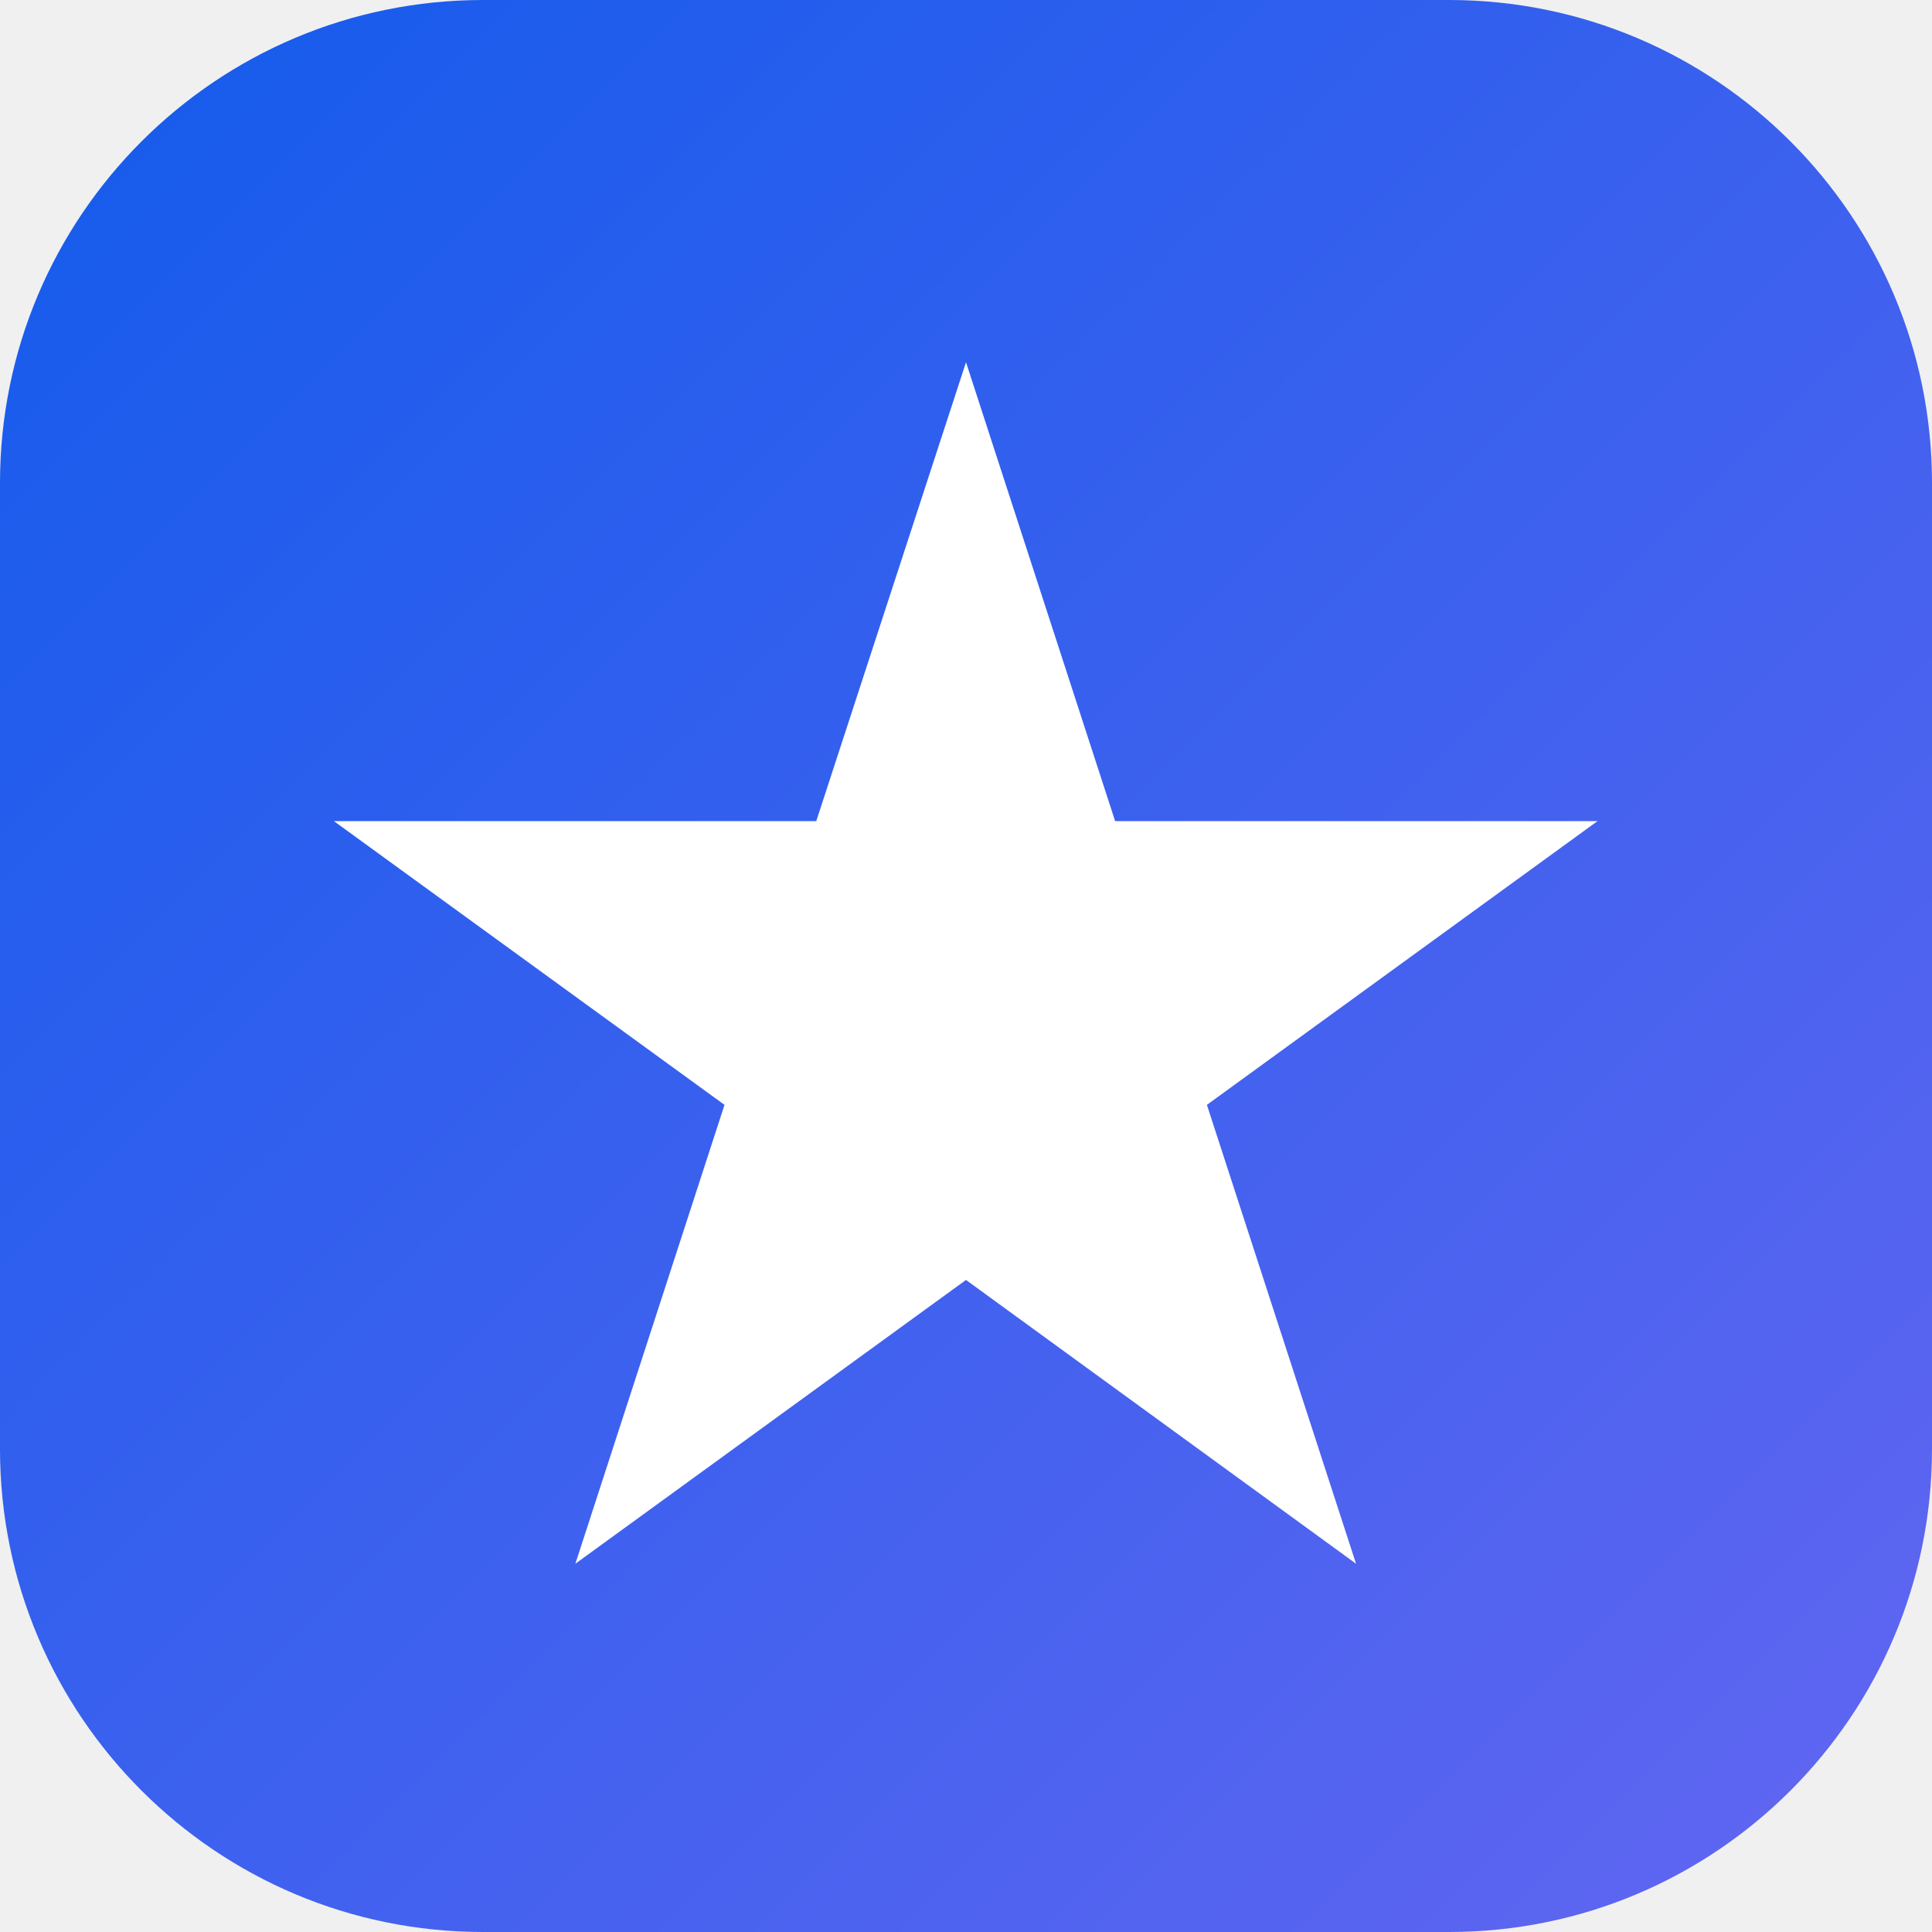
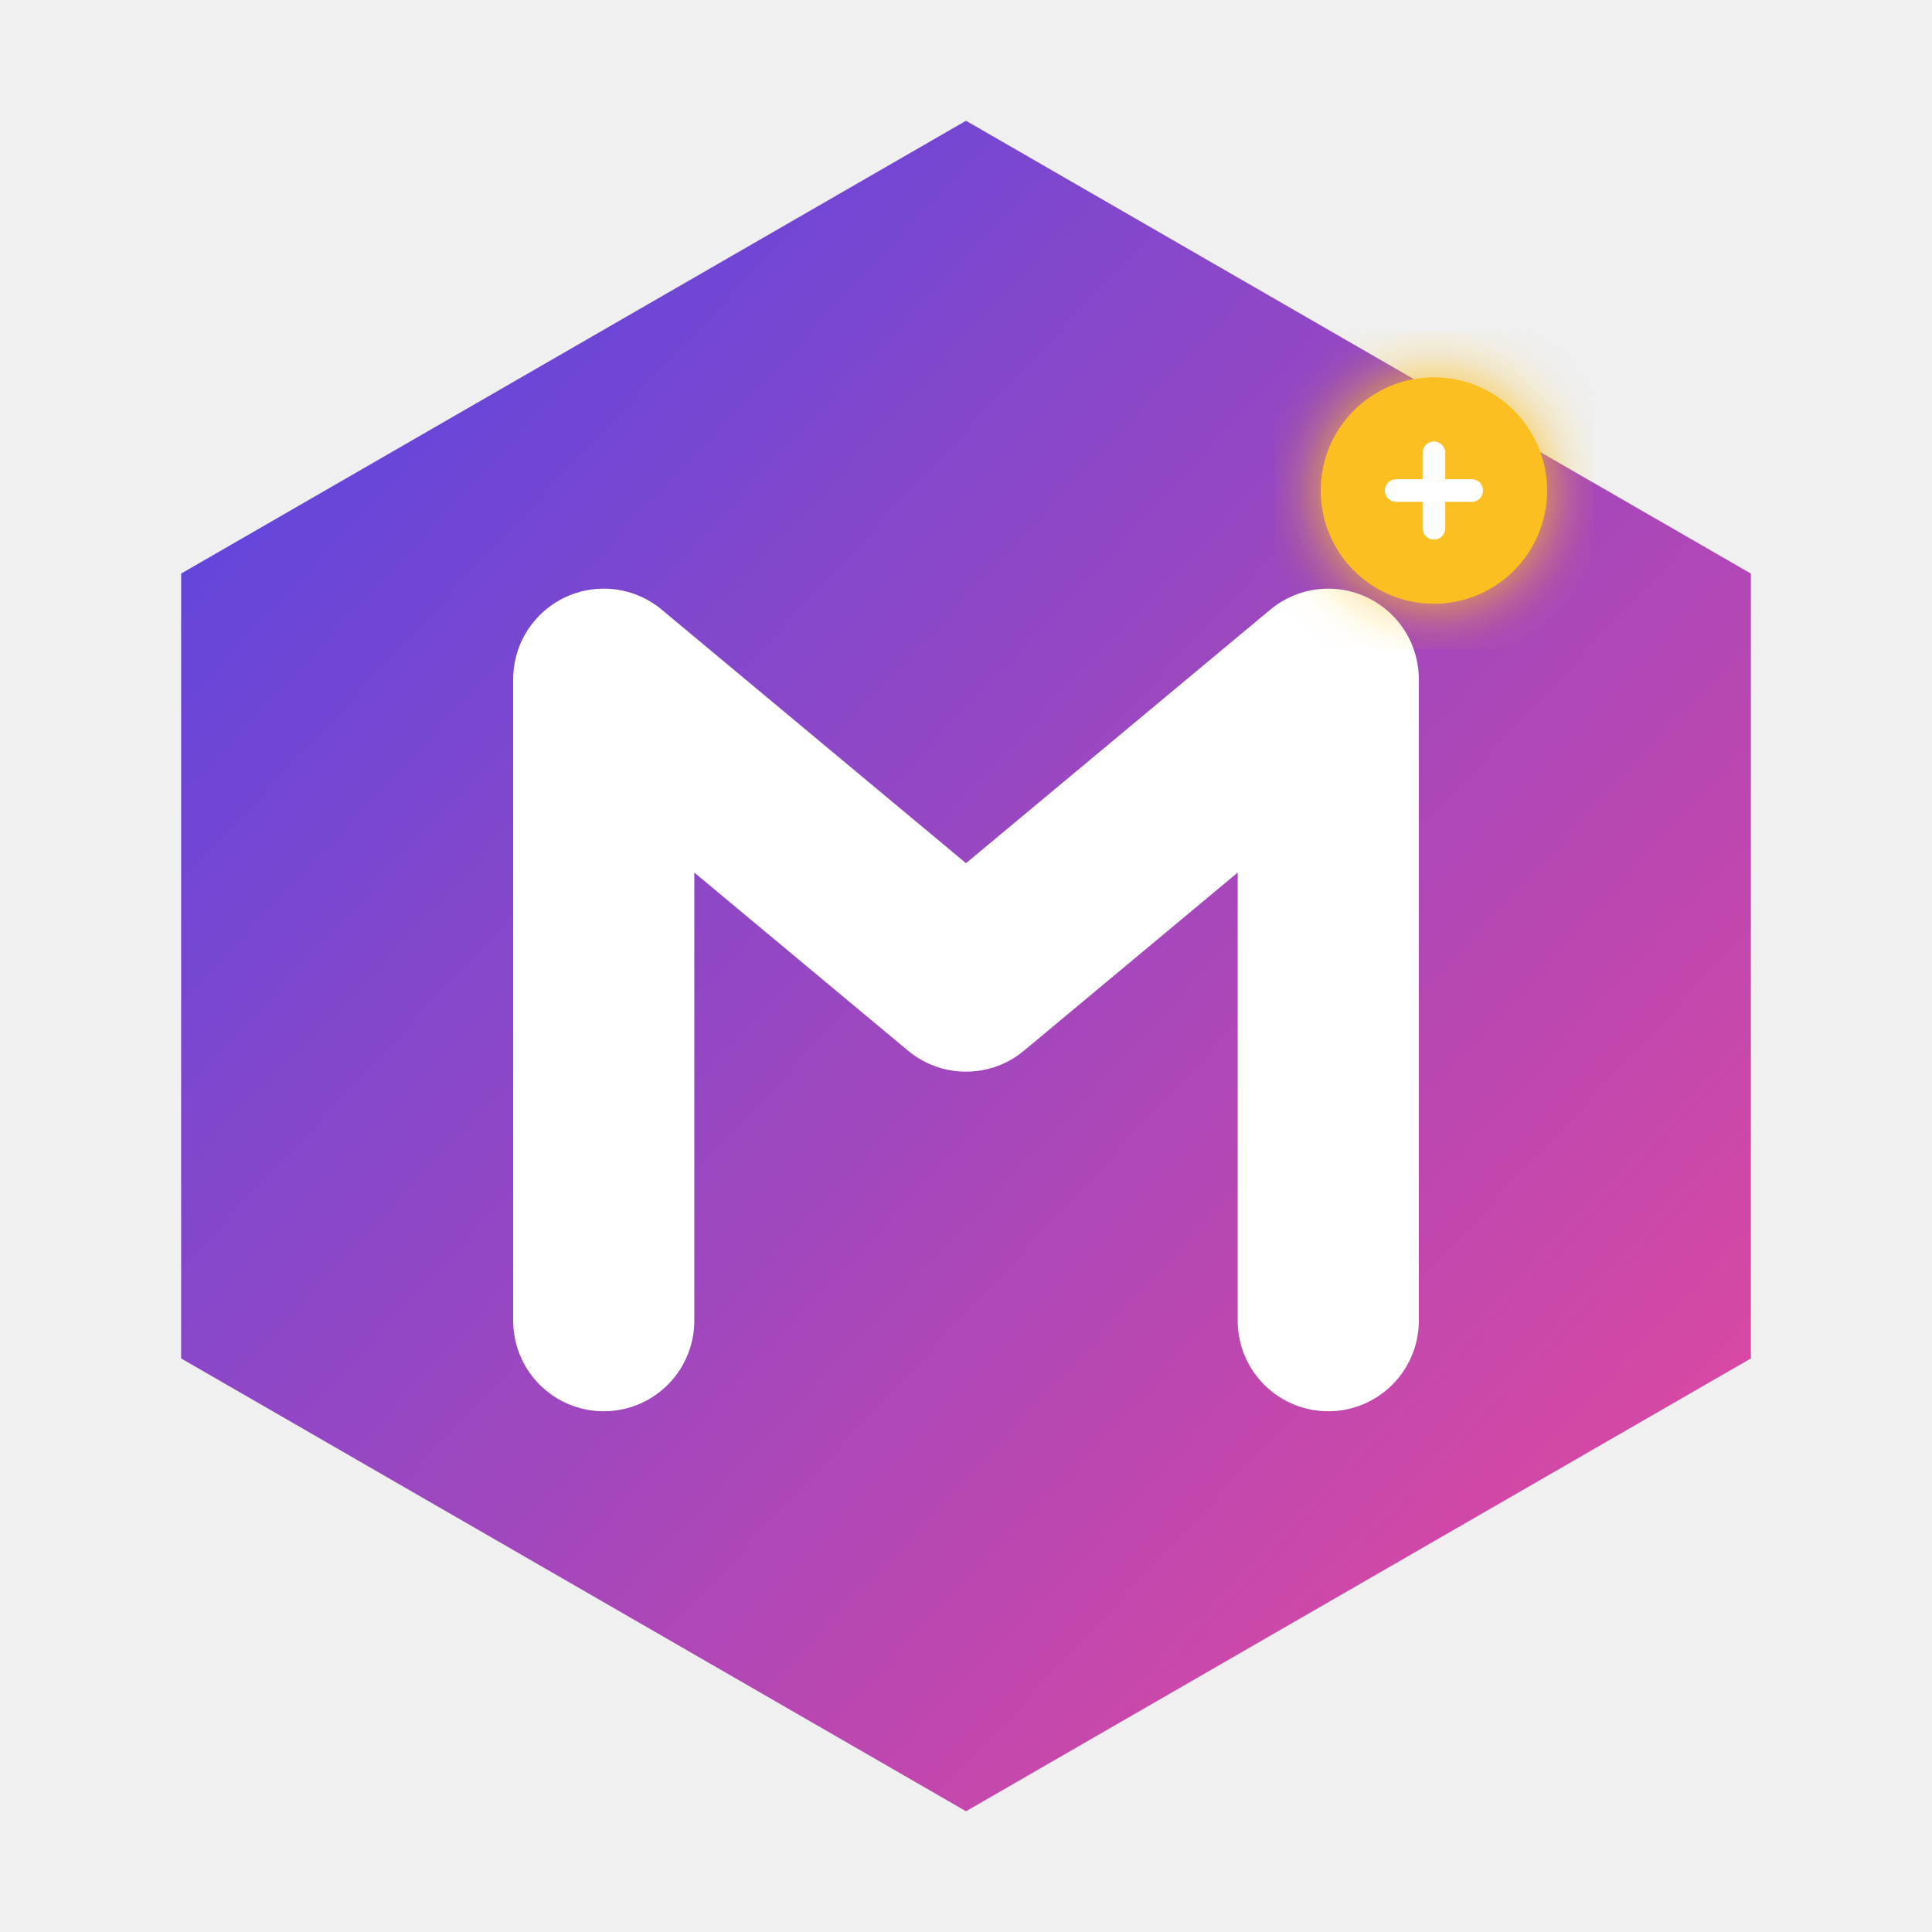
- <svg xmlns="http://www.w3.org/2000/svg" width="32" height="32" viewBox="0 0 32 32">
+ <svg xmlns="http://www.w3.org/2000/svg" width="512" height="512" viewBox="0 0 512 512">
  <defs>
-     <linearGradient id="g" x1="0%" y1="0%" x2="100%" y2="100%">
-       <stop offset="0%" stop-color="#135bec" />
-       <stop offset="100%" stop-color="#6366f1" />
+     <linearGradient id="hexGrad" x1="0%" y1="0%" x2="100%" y2="100%">
+       <stop offset="0%" stop-color="#4F46E5" />
+       <stop offset="100%" stop-color="#EC4899" />
    </linearGradient>
+     <filter id="glow" x="-20%" y="-20%" width="140%" height="140%">
+       <feGaussianBlur stdDeviation="8" result="blur" />
+       <feComposite in="SourceGraphic" in2="blur" operator="over" />
+     </filter>
  </defs>
-   <rect width="32" height="32" rx="8" fill="url(#g)" />
-   <path d="M16 6l2.47 7.6h7.99l-6.47 4.7 2.47 7.6L16 21.2l-6.47 4.7 2.47-7.6-6.47-4.7h7.99z" fill="white" />
+   <polygon points="256,32 464,152 464,360 256,480 48,360 48,152" fill="url(#hexGrad)" />
+   <path d="M160,350 L160,180 L256,260 L352,180 L352,350" fill="none" stroke="white" stroke-width="48" stroke-linecap="round" stroke-linejoin="round" />
+   <circle cx="380" cy="130" r="30" fill="#FBBF24" filter="url(#glow)" />
+   <path d="M370,130 h20 M380,120 v20" stroke="white" stroke-width="6" stroke-linecap="round" />
</svg>
